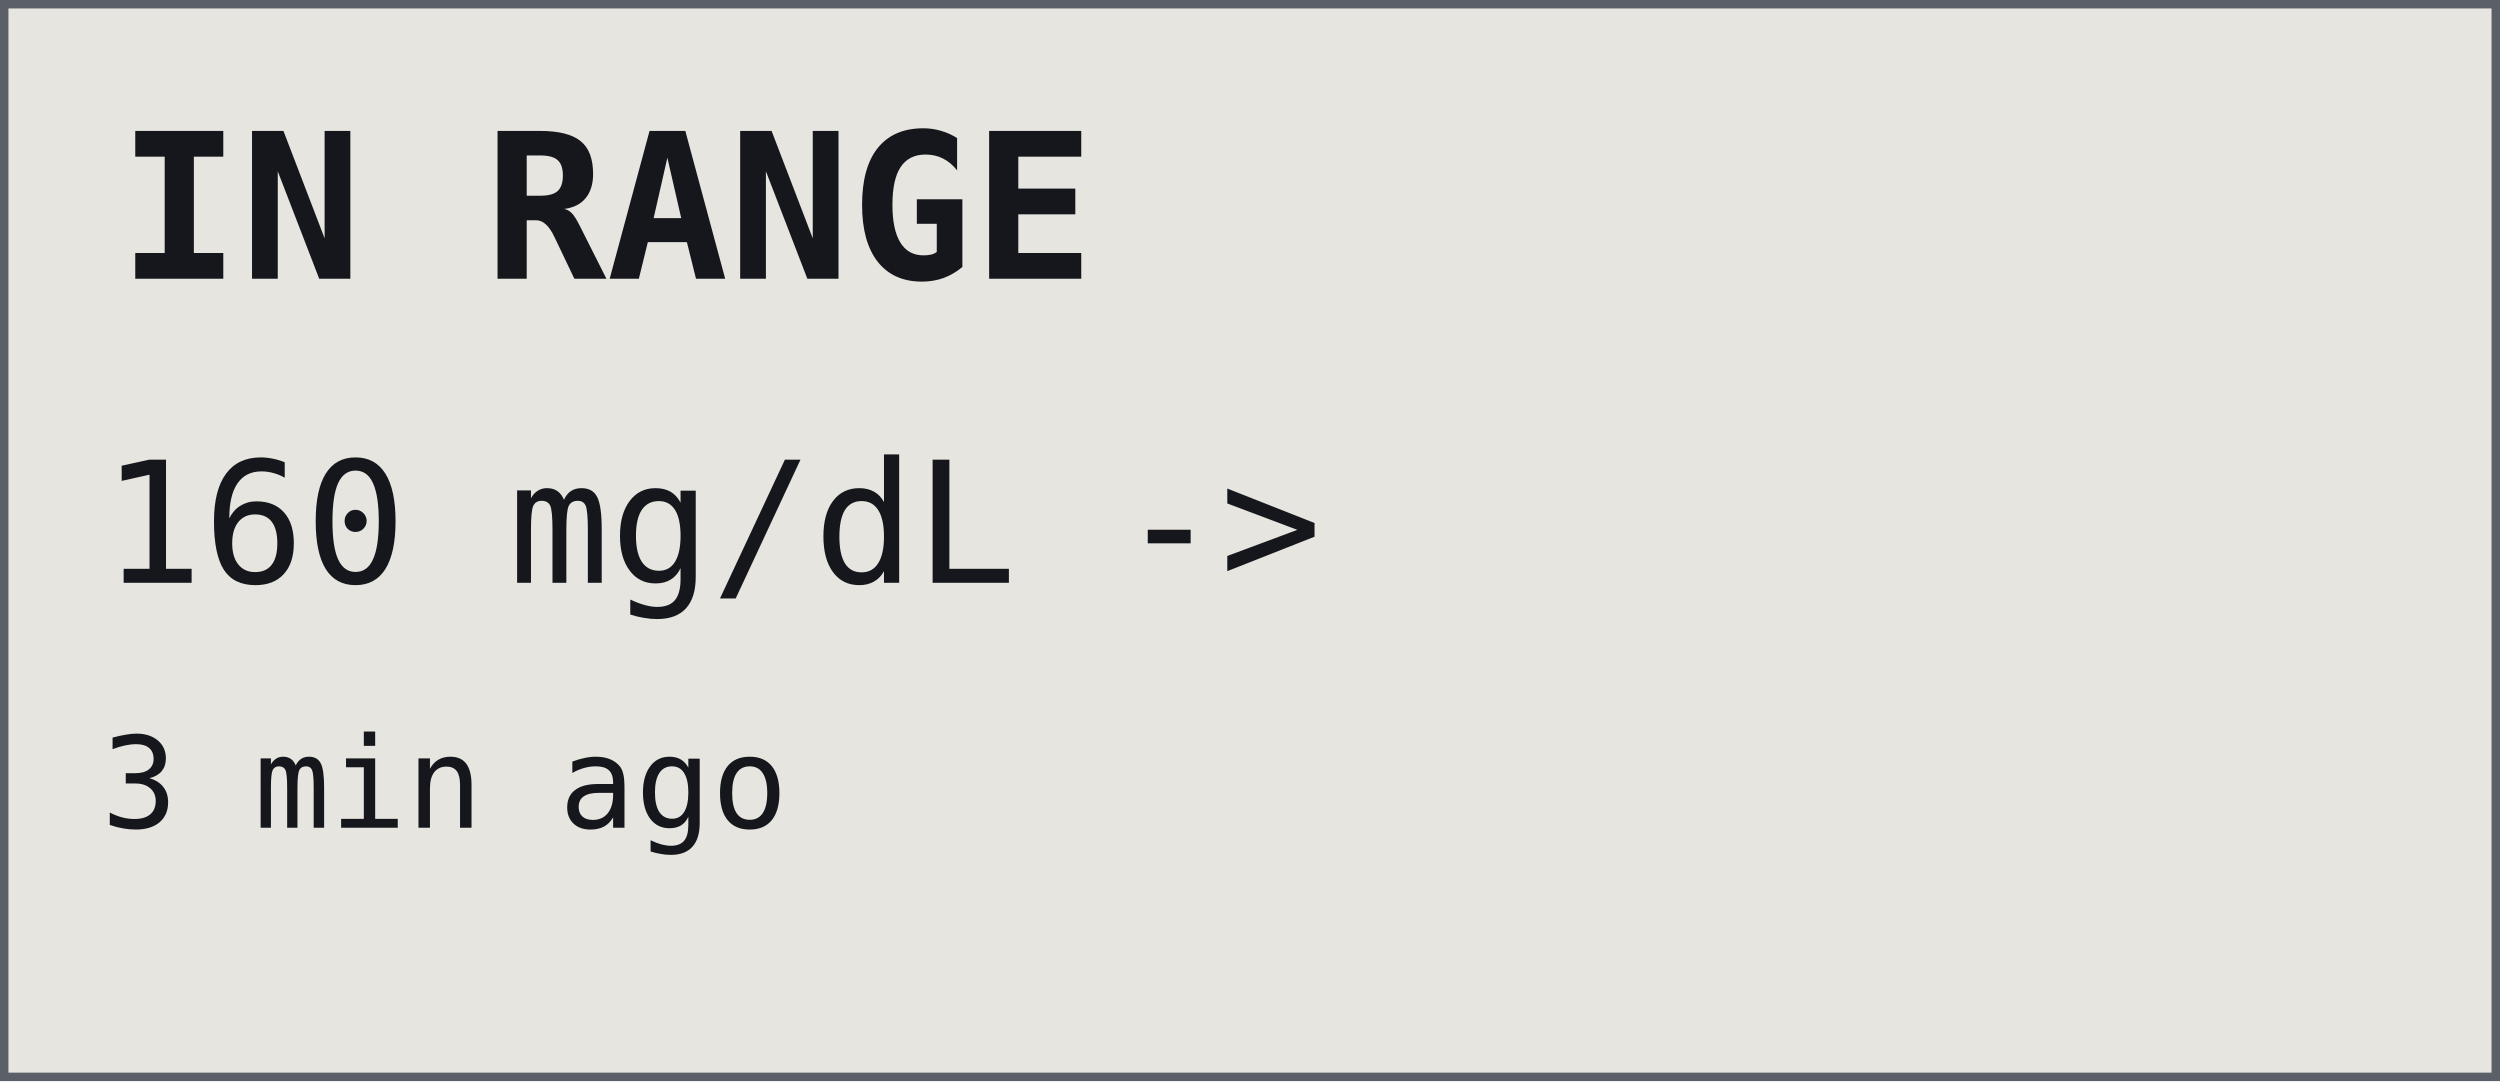
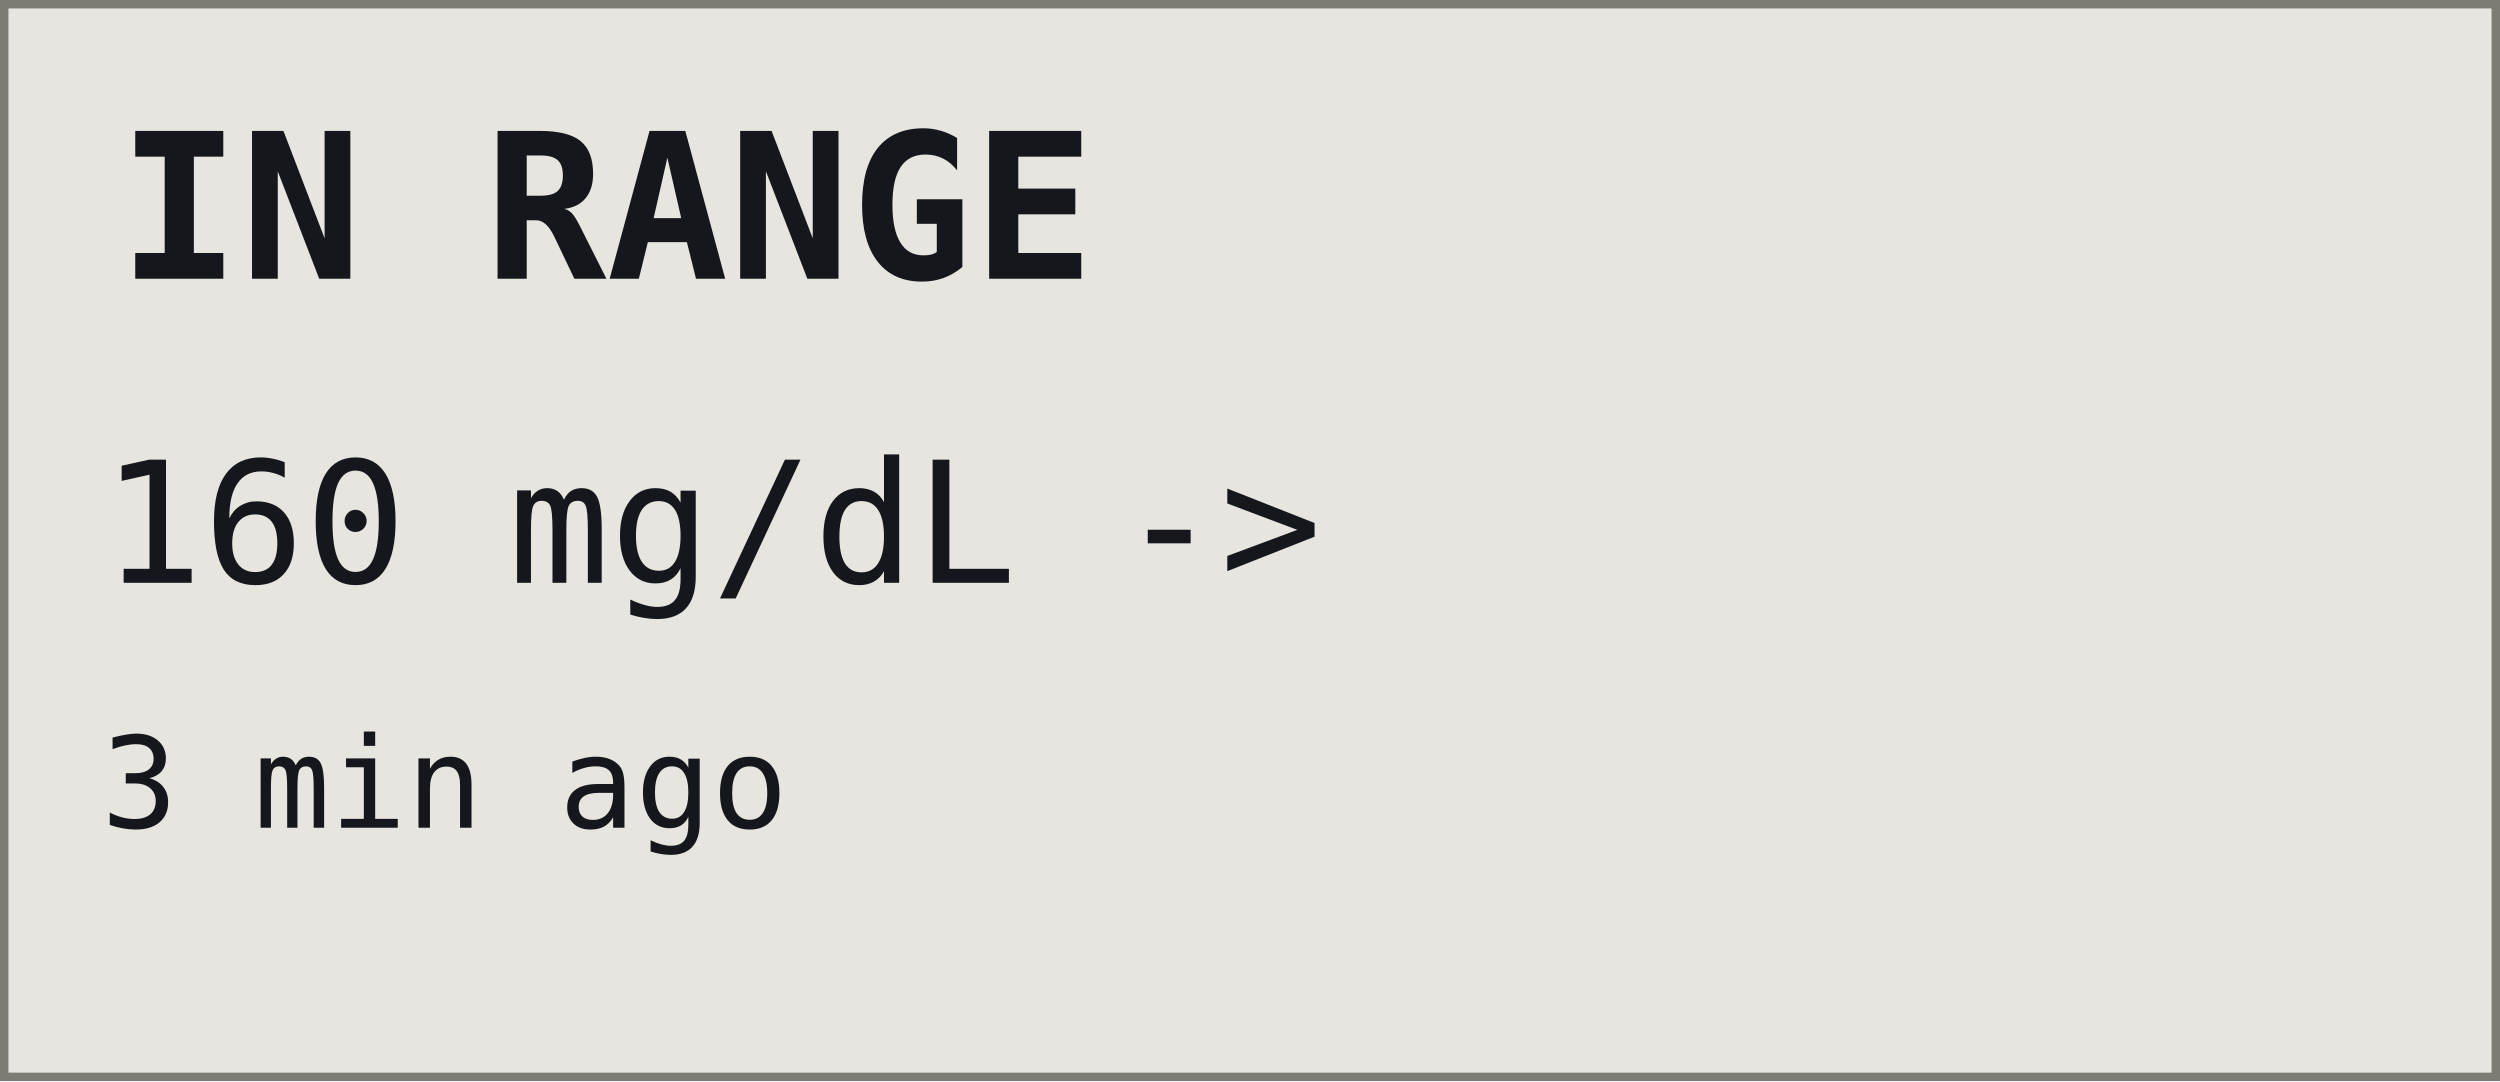
<svg xmlns="http://www.w3.org/2000/svg" width="296" height="128" viewBox="0 0 296 128" role="img" aria-label="IN RANGE / 160 mg/dL -&gt; / 3 min ago">
-   <rect x="0.5" y="0.5" width="295" height="127" fill="#E6E5DF" stroke="#5B6068" />
+   <rect x="0.5" y="0.5" width="295" height="127" fill="#E6E5DF" stroke="#7D7B74" />
  <text x="14" y="33" fill="#15171C" font-family="IBM Plex Mono, DejaVu Sans Mono, Consolas, monospace" font-size="24" textLength="115" font-weight="700">IN RANGE</text>
  <text x="12" y="69" fill="#15171C" font-family="IBM Plex Mono, DejaVu Sans Mono, Consolas, monospace" font-size="20" textLength="144">160 mg/dL -&gt;</text>
  <text x="12" y="98" fill="#15171C" font-family="IBM Plex Mono, DejaVu Sans Mono, Consolas, monospace" font-size="15" textLength="81">3 min ago</text>
</svg>
